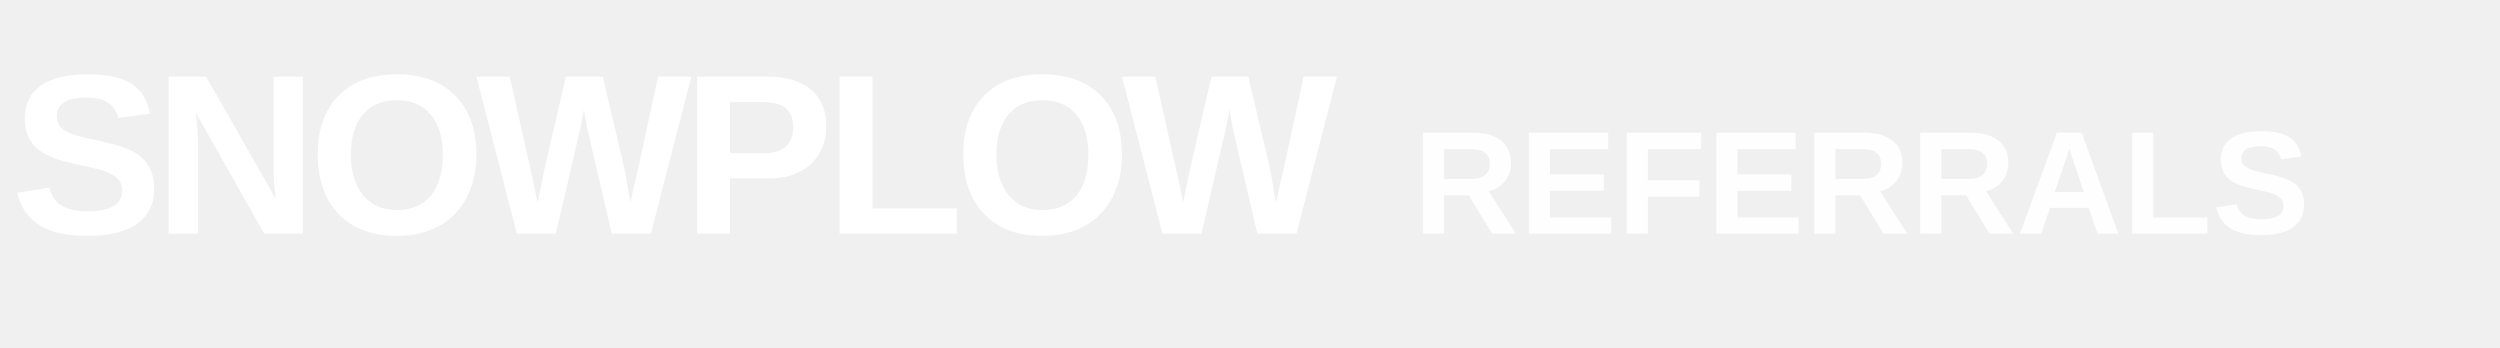
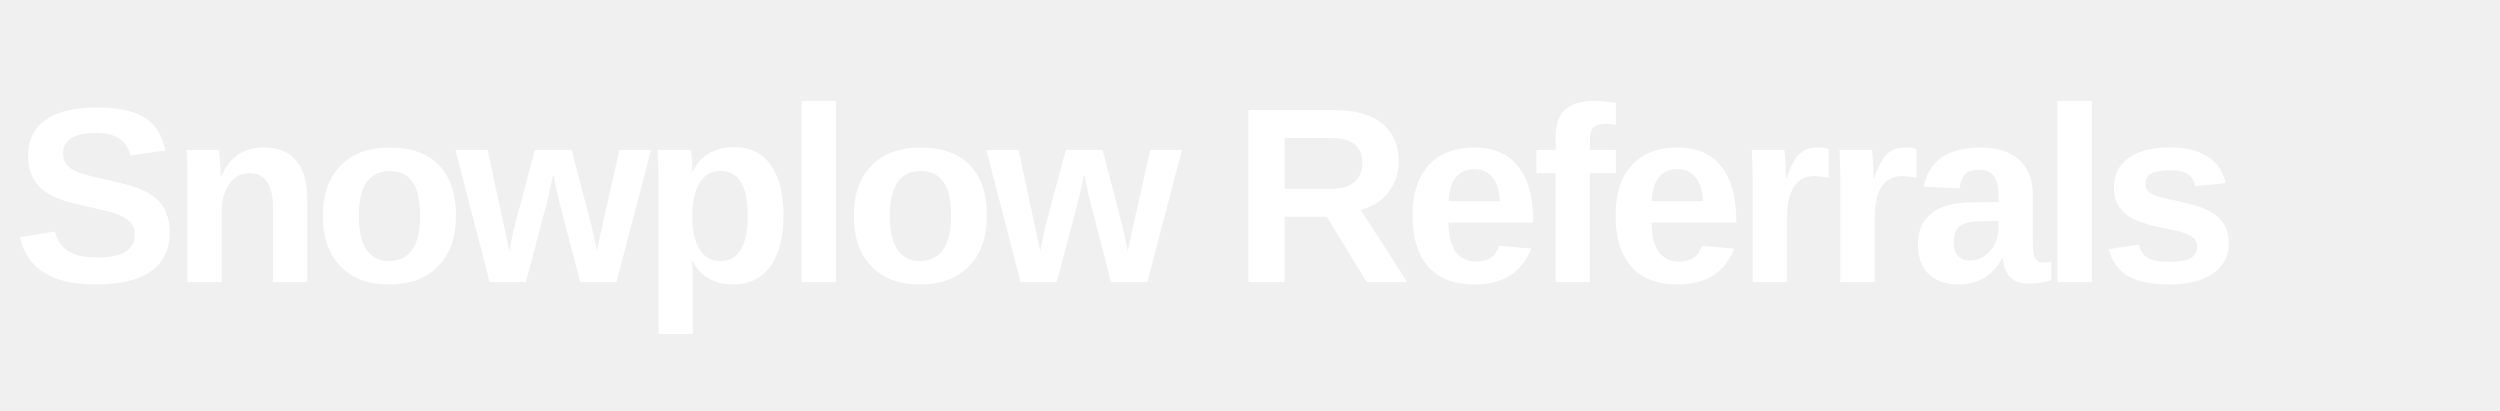
- <svg xmlns="http://www.w3.org/2000/svg" viewBox="0 0 460 64" role="img" aria-labelledby="title desc">
-   <text x="2" y="43" fill="#ffffff" font-family="Arial, Helvetica, sans-serif" font-size="42" font-weight="800" letter-spacing="-1.8">SNOWPLOW</text>
-   <text x="260" y="43" fill="#ffffff" fill-opacity="0.9" font-family="Arial, Helvetica, sans-serif" font-size="27" font-weight="700">REFERRALS</text>
+ <svg xmlns="http://www.w3.org/2000/svg" viewBox="0 0 390 64" role="img" aria-labelledby="title desc">
+   <text x="2" y="44" fill="#ffffff" font-family="Arial, Helvetica, sans-serif" font-size="39" font-weight="800" letter-spacing="-1.5">Snowplow Referrals</text>
</svg>
